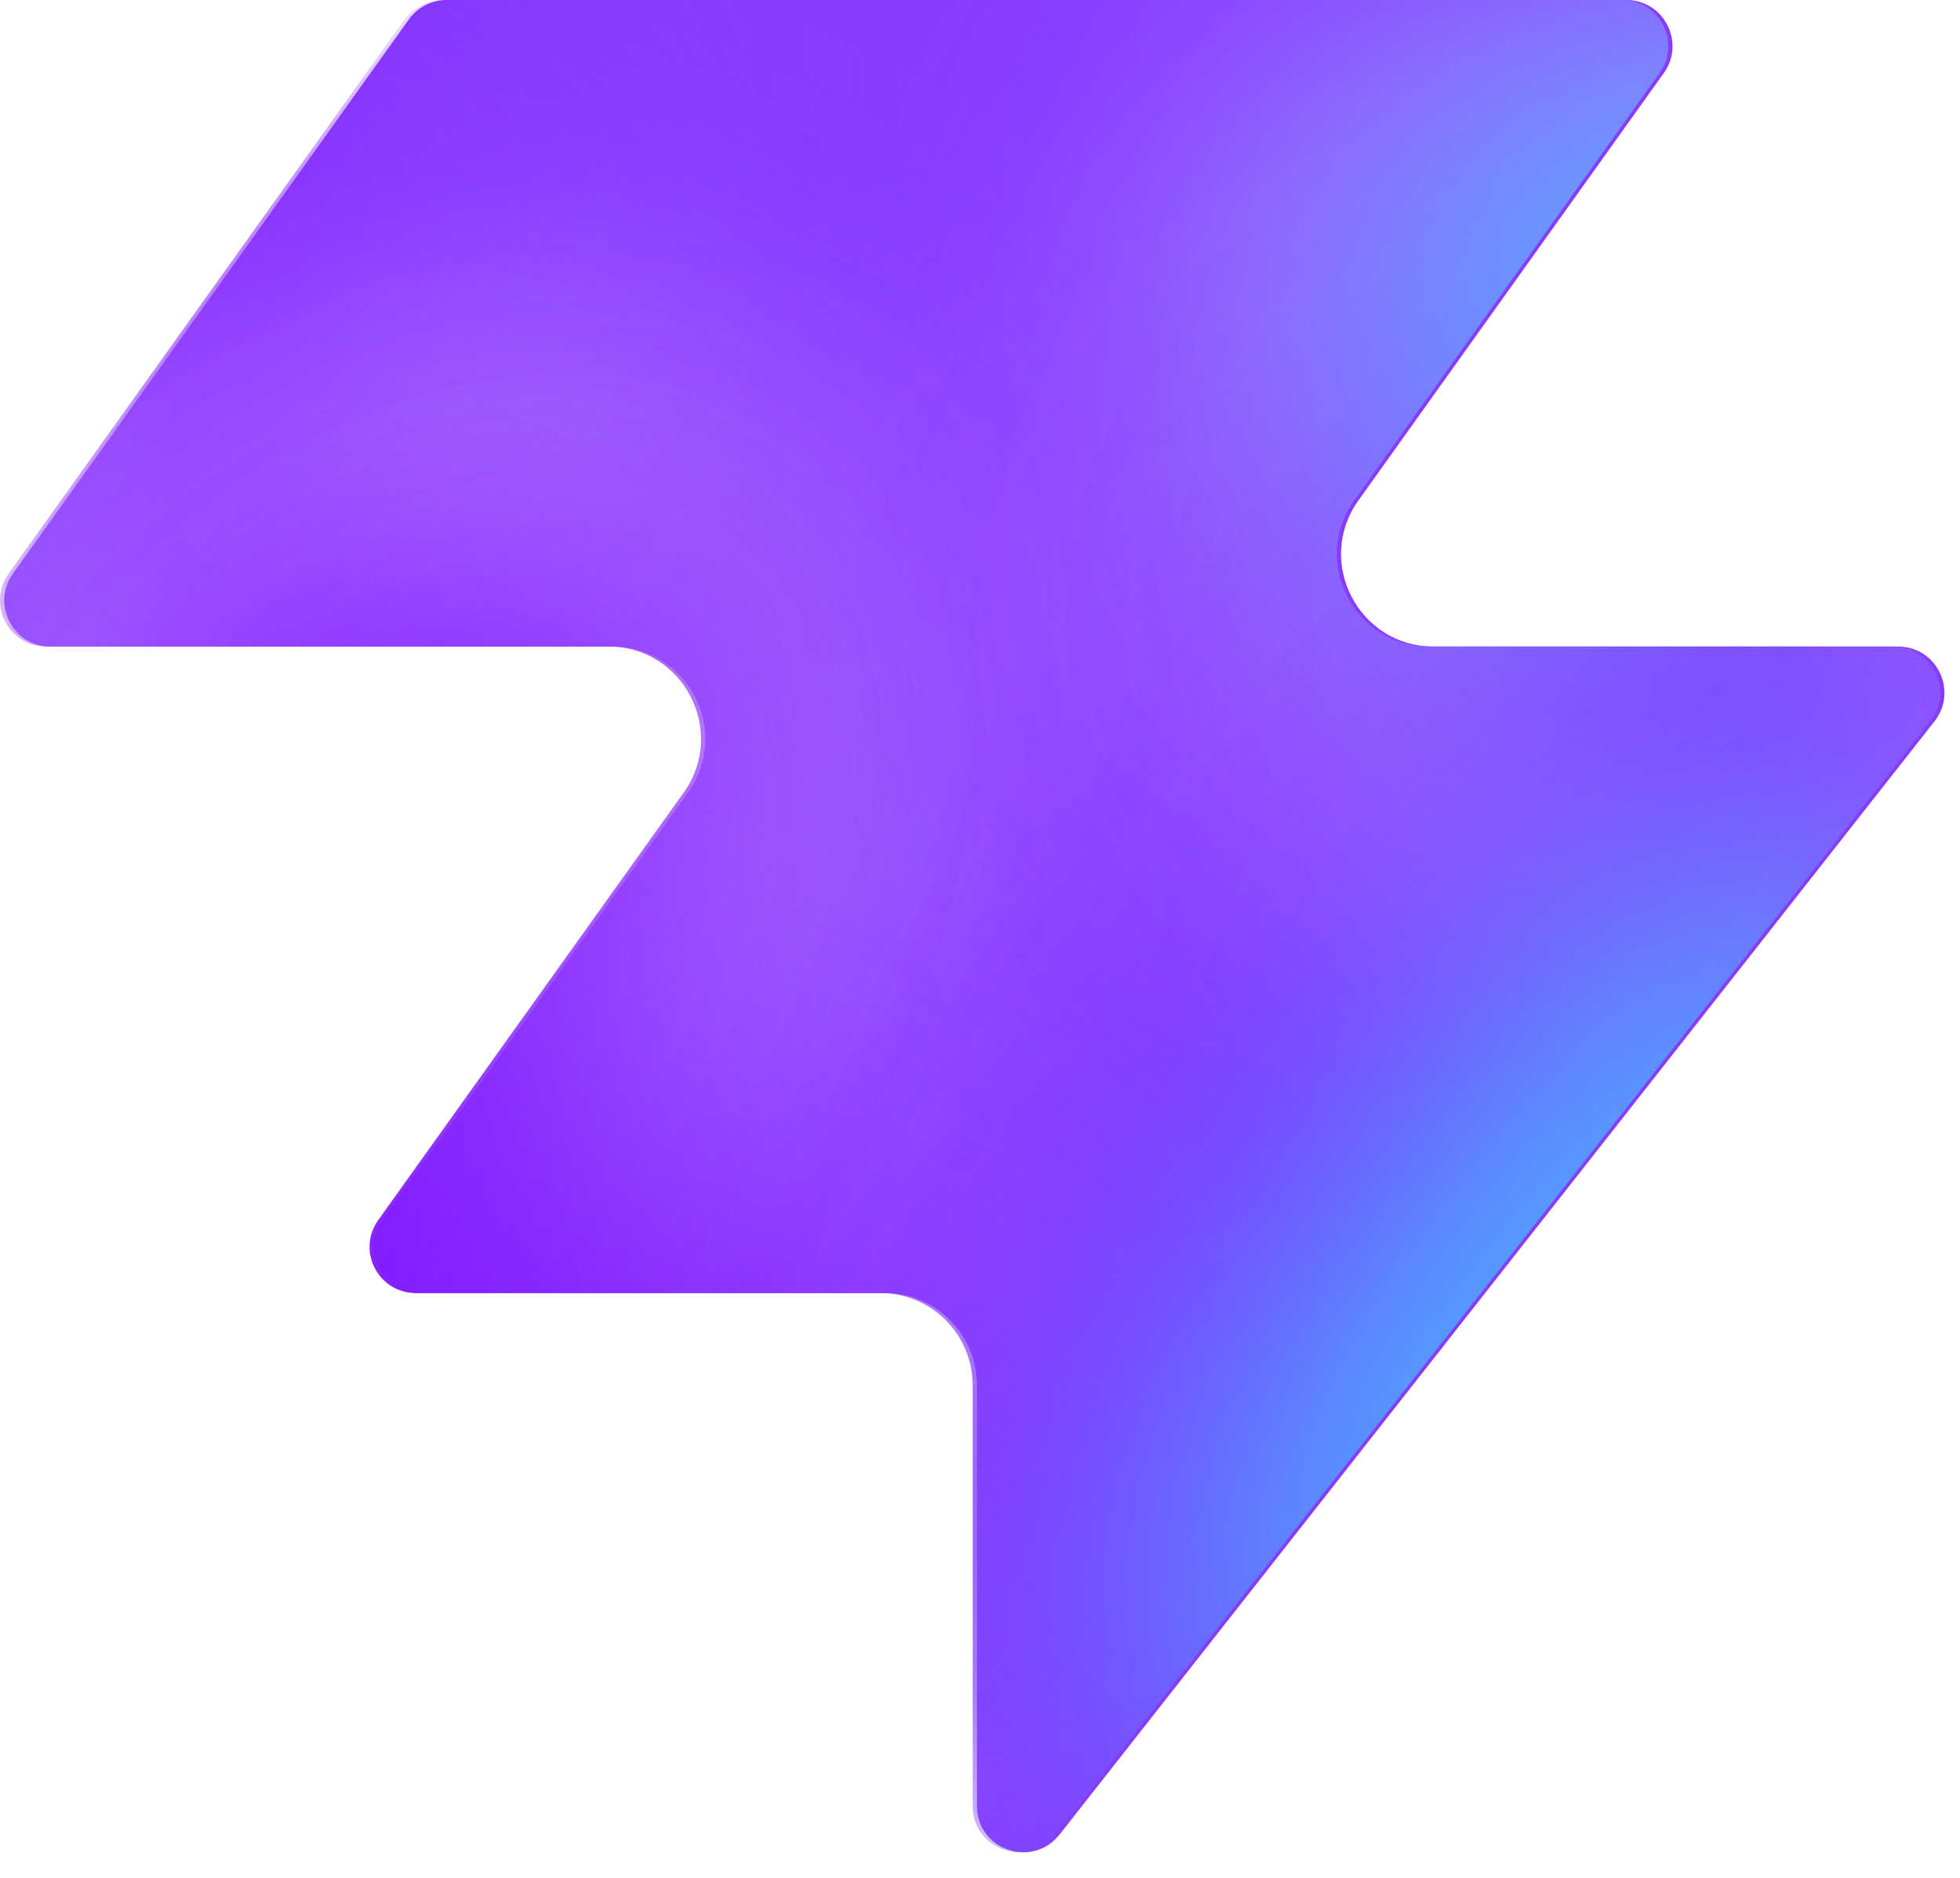
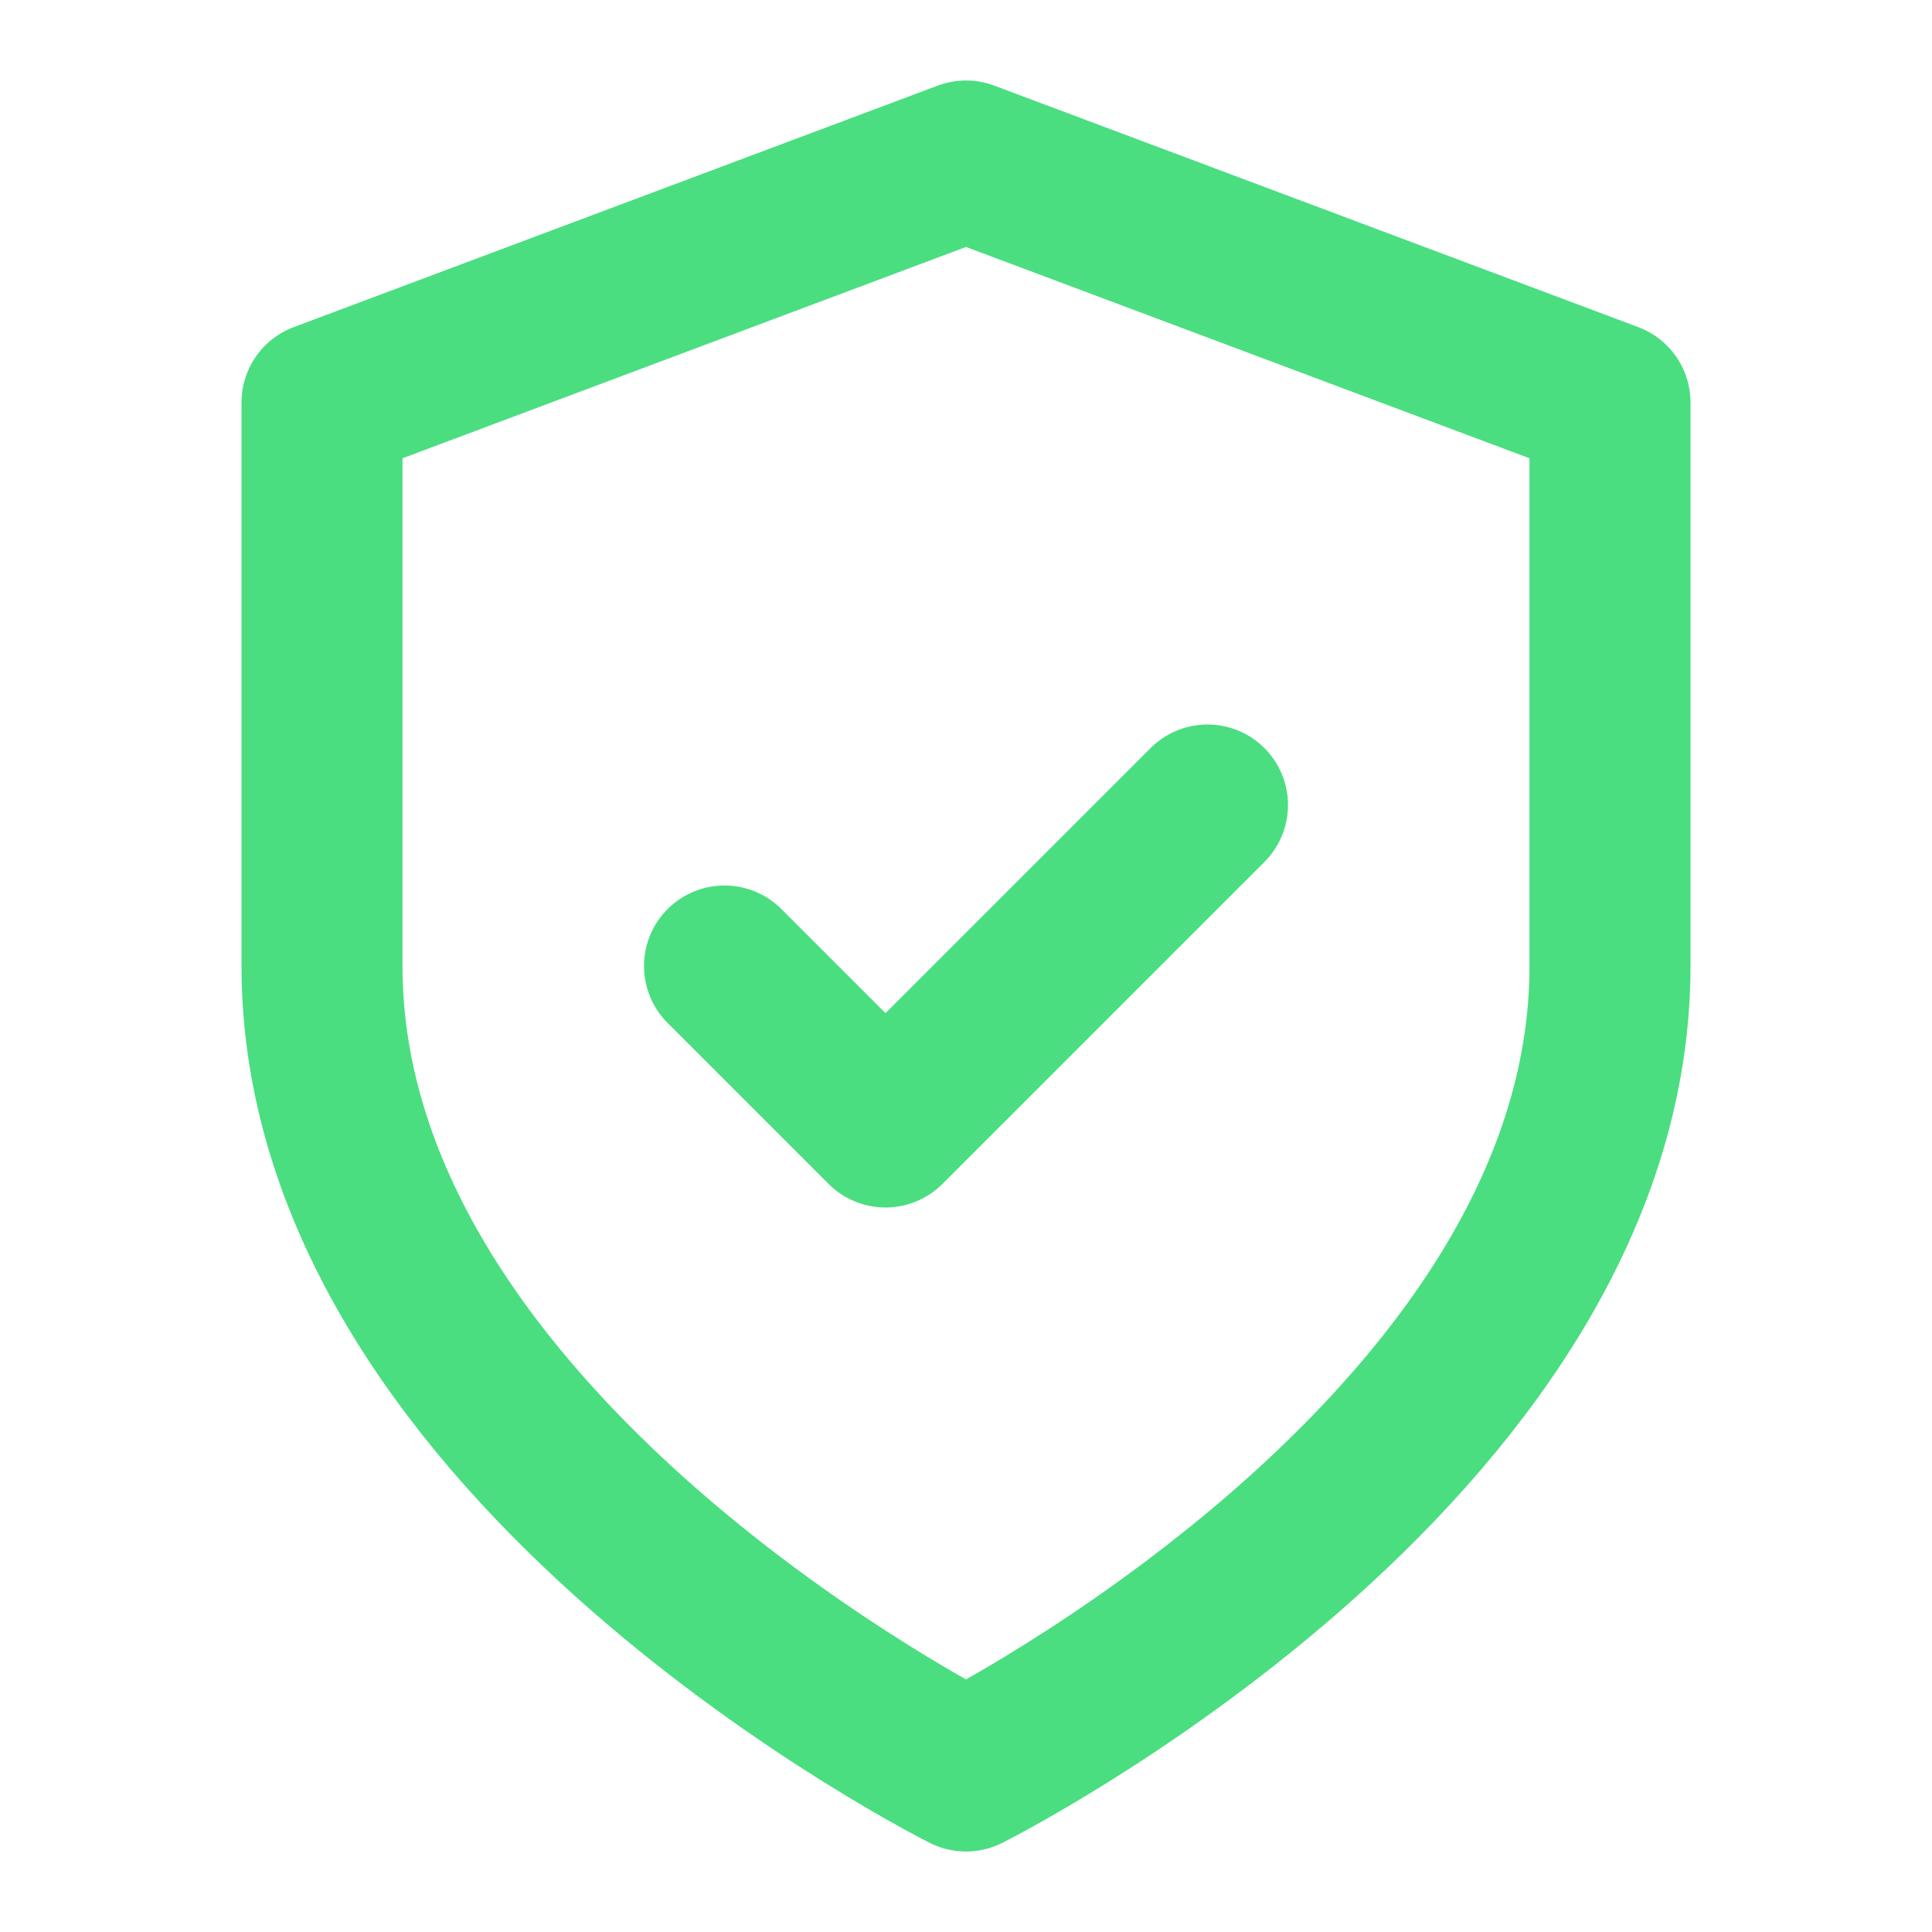
- <svg xmlns="http://www.w3.org/2000/svg" width="48" height="46" fill="none" viewBox="0 0 48 46">
-   <path fill="#863bff" d="M25.946 44.938c-.664.845-2.021.375-2.021-.698V33.937a2.26 2.26 0 0 0-2.262-2.262H10.287c-.92 0-1.456-1.04-.92-1.788l7.48-10.471c1.07-1.497 0-3.578-1.842-3.578H1.237c-.92 0-1.456-1.04-.92-1.788L10.013.474c.214-.297.556-.474.92-.474h28.894c.92 0 1.456 1.04.92 1.788l-7.48 10.471c-1.07 1.498 0 3.579 1.842 3.579h11.377c.943 0 1.473 1.088.89 1.83L25.947 44.94z" style="fill:#863bff;fill:color(display-p3 .525 .23 1);fill-opacity:1" />
-   <mask id="a" width="48" height="46" x="0" y="0" maskUnits="userSpaceOnUse" style="mask-type:alpha">
-     <path fill="#000" d="M25.842 44.938c-.664.844-2.021.375-2.021-.698V33.937a2.26 2.26 0 0 0-2.262-2.262H10.183c-.92 0-1.456-1.04-.92-1.788l7.48-10.471c1.07-1.498 0-3.579-1.842-3.579H1.133c-.92 0-1.456-1.04-.92-1.787L9.91.473c.214-.297.556-.474.92-.474h28.894c.92 0 1.456 1.04.92 1.788l-7.48 10.471c-1.07 1.498 0 3.578 1.842 3.578h11.377c.943 0 1.473 1.088.89 1.832L25.843 44.94z" style="fill:#000;fill-opacity:1" />
-   </mask>
-   <g mask="url(#a)">
-     <g filter="url(#b)">
-       <ellipse cx="5.508" cy="14.704" fill="#ede6ff" rx="5.508" ry="14.704" style="fill:#ede6ff;fill:color(display-p3 .927 .903 1);fill-opacity:1" transform="matrix(.00324 1 1 -.00324 -4.47 31.516)" />
-     </g>
-     <g filter="url(#c)">
-       <ellipse cx="10.399" cy="29.851" fill="#ede6ff" rx="10.399" ry="29.851" style="fill:#ede6ff;fill:color(display-p3 .927 .903 1);fill-opacity:1" transform="matrix(.00324 1 1 -.00324 -39.328 7.883)" />
-     </g>
-     <g filter="url(#d)">
-       <ellipse cx="5.508" cy="30.487" fill="#7e14ff" rx="5.508" ry="30.487" style="fill:#7e14ff;fill:color(display-p3 .492 .077 1);fill-opacity:1" transform="rotate(89.814 -25.913 -14.639)scale(1 -1)" />
-     </g>
-     <g filter="url(#e)">
-       <ellipse cx="5.508" cy="30.599" fill="#7e14ff" rx="5.508" ry="30.599" style="fill:#7e14ff;fill:color(display-p3 .492 .077 1);fill-opacity:1" transform="rotate(89.814 -32.644 -3.334)scale(1 -1)" />
-     </g>
-     <g filter="url(#f)">
-       <ellipse cx="5.508" cy="30.599" fill="#7e14ff" rx="5.508" ry="30.599" style="fill:#7e14ff;fill:color(display-p3 .492 .077 1);fill-opacity:1" transform="matrix(.00324 1 1 -.00324 -34.34 30.47)" />
-     </g>
-     <g filter="url(#g)">
-       <ellipse cx="14.072" cy="22.078" fill="#ede6ff" rx="14.072" ry="22.078" style="fill:#ede6ff;fill:color(display-p3 .927 .903 1);fill-opacity:1" transform="rotate(93.35 24.506 48.493)scale(-1 1)" />
-     </g>
-     <g filter="url(#h)">
-       <ellipse cx="3.47" cy="21.501" fill="#7e14ff" rx="3.47" ry="21.501" style="fill:#7e14ff;fill:color(display-p3 .492 .077 1);fill-opacity:1" transform="rotate(89.009 28.708 47.59)scale(-1 1)" />
-     </g>
-     <g filter="url(#i)">
-       <ellipse cx="3.47" cy="21.501" fill="#7e14ff" rx="3.47" ry="21.501" style="fill:#7e14ff;fill:color(display-p3 .492 .077 1);fill-opacity:1" transform="rotate(89.009 28.708 47.59)scale(-1 1)" />
-     </g>
-     <g filter="url(#j)">
-       <ellipse cx=".387" cy="8.972" fill="#7e14ff" rx="4.407" ry="29.108" style="fill:#7e14ff;fill:color(display-p3 .492 .077 1);fill-opacity:1" transform="rotate(39.51 .387 8.972)" />
-     </g>
-     <g filter="url(#k)">
-       <ellipse cx="47.523" cy="-6.092" fill="#7e14ff" rx="4.407" ry="29.108" style="fill:#7e14ff;fill:color(display-p3 .492 .077 1);fill-opacity:1" transform="rotate(37.892 47.523 -6.092)" />
-     </g>
-     <g filter="url(#l)">
-       <ellipse cx="41.412" cy="6.333" fill="#47bfff" rx="5.971" ry="9.665" style="fill:#47bfff;fill:color(display-p3 .28 .748 1);fill-opacity:1" transform="rotate(37.892 41.412 6.333)" />
-     </g>
-     <g filter="url(#m)">
-       <ellipse cx="-1.879" cy="38.332" fill="#7e14ff" rx="4.407" ry="29.108" style="fill:#7e14ff;fill:color(display-p3 .492 .077 1);fill-opacity:1" transform="rotate(37.892 -1.88 38.332)" />
-     </g>
-     <g filter="url(#n)">
-       <ellipse cx="-1.879" cy="38.332" fill="#7e14ff" rx="4.407" ry="29.108" style="fill:#7e14ff;fill:color(display-p3 .492 .077 1);fill-opacity:1" transform="rotate(37.892 -1.88 38.332)" />
-     </g>
-     <g filter="url(#o)">
-       <ellipse cx="35.651" cy="29.907" fill="#7e14ff" rx="4.407" ry="29.108" style="fill:#7e14ff;fill:color(display-p3 .492 .077 1);fill-opacity:1" transform="rotate(37.892 35.651 29.907)" />
-     </g>
-     <g filter="url(#p)">
-       <ellipse cx="38.418" cy="32.4" fill="#47bfff" rx="5.971" ry="15.297" style="fill:#47bfff;fill:color(display-p3 .28 .748 1);fill-opacity:1" transform="rotate(37.892 38.418 32.4)" />
-     </g>
-   </g>
-   <defs>
-     <filter id="b" width="60.045" height="41.654" x="-19.77" y="16.149" color-interpolation-filters="sRGB" filterUnits="userSpaceOnUse">
-       <feFlood flood-opacity="0" result="BackgroundImageFix" />
-       <feBlend in="SourceGraphic" in2="BackgroundImageFix" result="shape" />
-       <feGaussianBlur result="effect1_foregroundBlur_2002_17158" stdDeviation="7.659" />
-     </filter>
-     <filter id="c" width="90.34" height="51.437" x="-54.613" y="-7.533" color-interpolation-filters="sRGB" filterUnits="userSpaceOnUse">
-       <feFlood flood-opacity="0" result="BackgroundImageFix" />
-       <feBlend in="SourceGraphic" in2="BackgroundImageFix" result="shape" />
-       <feGaussianBlur result="effect1_foregroundBlur_2002_17158" stdDeviation="7.659" />
-     </filter>
-     <filter id="d" width="79.355" height="29.4" x="-49.64" y="2.03" color-interpolation-filters="sRGB" filterUnits="userSpaceOnUse">
-       <feFlood flood-opacity="0" result="BackgroundImageFix" />
-       <feBlend in="SourceGraphic" in2="BackgroundImageFix" result="shape" />
-       <feGaussianBlur result="effect1_foregroundBlur_2002_17158" stdDeviation="4.596" />
-     </filter>
-     <filter id="e" width="79.579" height="29.4" x="-45.045" y="20.029" color-interpolation-filters="sRGB" filterUnits="userSpaceOnUse">
-       <feFlood flood-opacity="0" result="BackgroundImageFix" />
-       <feBlend in="SourceGraphic" in2="BackgroundImageFix" result="shape" />
-       <feGaussianBlur result="effect1_foregroundBlur_2002_17158" stdDeviation="4.596" />
-     </filter>
-     <filter id="f" width="79.579" height="29.4" x="-43.513" y="21.178" color-interpolation-filters="sRGB" filterUnits="userSpaceOnUse">
-       <feFlood flood-opacity="0" result="BackgroundImageFix" />
-       <feBlend in="SourceGraphic" in2="BackgroundImageFix" result="shape" />
-       <feGaussianBlur result="effect1_foregroundBlur_2002_17158" stdDeviation="4.596" />
-     </filter>
-     <filter id="g" width="74.749" height="58.852" x="15.756" y="-17.901" color-interpolation-filters="sRGB" filterUnits="userSpaceOnUse">
-       <feFlood flood-opacity="0" result="BackgroundImageFix" />
-       <feBlend in="SourceGraphic" in2="BackgroundImageFix" result="shape" />
-       <feGaussianBlur result="effect1_foregroundBlur_2002_17158" stdDeviation="7.659" />
-     </filter>
-     <filter id="h" width="61.377" height="25.362" x="23.548" y="2.284" color-interpolation-filters="sRGB" filterUnits="userSpaceOnUse">
-       <feFlood flood-opacity="0" result="BackgroundImageFix" />
-       <feBlend in="SourceGraphic" in2="BackgroundImageFix" result="shape" />
-       <feGaussianBlur result="effect1_foregroundBlur_2002_17158" stdDeviation="4.596" />
-     </filter>
-     <filter id="i" width="61.377" height="25.362" x="23.548" y="2.284" color-interpolation-filters="sRGB" filterUnits="userSpaceOnUse">
-       <feFlood flood-opacity="0" result="BackgroundImageFix" />
-       <feBlend in="SourceGraphic" in2="BackgroundImageFix" result="shape" />
-       <feGaussianBlur result="effect1_foregroundBlur_2002_17158" stdDeviation="4.596" />
-     </filter>
-     <filter id="j" width="56.045" height="63.649" x="-27.636" y="-22.853" color-interpolation-filters="sRGB" filterUnits="userSpaceOnUse">
-       <feFlood flood-opacity="0" result="BackgroundImageFix" />
-       <feBlend in="SourceGraphic" in2="BackgroundImageFix" result="shape" />
-       <feGaussianBlur result="effect1_foregroundBlur_2002_17158" stdDeviation="4.596" />
-     </filter>
-     <filter id="k" width="54.814" height="64.646" x="20.116" y="-38.415" color-interpolation-filters="sRGB" filterUnits="userSpaceOnUse">
-       <feFlood flood-opacity="0" result="BackgroundImageFix" />
-       <feBlend in="SourceGraphic" in2="BackgroundImageFix" result="shape" />
-       <feGaussianBlur result="effect1_foregroundBlur_2002_17158" stdDeviation="4.596" />
-     </filter>
-     <filter id="l" width="33.541" height="35.313" x="24.641" y="-11.323" color-interpolation-filters="sRGB" filterUnits="userSpaceOnUse">
-       <feFlood flood-opacity="0" result="BackgroundImageFix" />
-       <feBlend in="SourceGraphic" in2="BackgroundImageFix" result="shape" />
-       <feGaussianBlur result="effect1_foregroundBlur_2002_17158" stdDeviation="4.596" />
-     </filter>
-     <filter id="m" width="54.814" height="64.646" x="-29.286" y="6.009" color-interpolation-filters="sRGB" filterUnits="userSpaceOnUse">
-       <feFlood flood-opacity="0" result="BackgroundImageFix" />
-       <feBlend in="SourceGraphic" in2="BackgroundImageFix" result="shape" />
-       <feGaussianBlur result="effect1_foregroundBlur_2002_17158" stdDeviation="4.596" />
-     </filter>
-     <filter id="n" width="54.814" height="64.646" x="-29.286" y="6.009" color-interpolation-filters="sRGB" filterUnits="userSpaceOnUse">
-       <feFlood flood-opacity="0" result="BackgroundImageFix" />
-       <feBlend in="SourceGraphic" in2="BackgroundImageFix" result="shape" />
-       <feGaussianBlur result="effect1_foregroundBlur_2002_17158" stdDeviation="4.596" />
-     </filter>
-     <filter id="o" width="54.814" height="64.646" x="8.244" y="-2.416" color-interpolation-filters="sRGB" filterUnits="userSpaceOnUse">
-       <feFlood flood-opacity="0" result="BackgroundImageFix" />
-       <feBlend in="SourceGraphic" in2="BackgroundImageFix" result="shape" />
-       <feGaussianBlur result="effect1_foregroundBlur_2002_17158" stdDeviation="4.596" />
-     </filter>
-     <filter id="p" width="39.409" height="43.623" x="18.713" y="10.588" color-interpolation-filters="sRGB" filterUnits="userSpaceOnUse">
-       <feFlood flood-opacity="0" result="BackgroundImageFix" />
-       <feBlend in="SourceGraphic" in2="BackgroundImageFix" result="shape" />
-       <feGaussianBlur result="effect1_foregroundBlur_2002_17158" stdDeviation="4.596" />
-     </filter>
-   </defs>
+ <svg xmlns="http://www.w3.org/2000/svg" width="48" height="48" viewBox="0 0 24 24" fill="none" stroke="#4ADE80" stroke-width="2" stroke-linecap="round" stroke-linejoin="round">
+   <path d="M12 22s8-4 8-10V5l-8-3-8 3v7c0 6 8 10 8 10z" />
+   <path d="m9 12 2 2 4-4" />
</svg>
